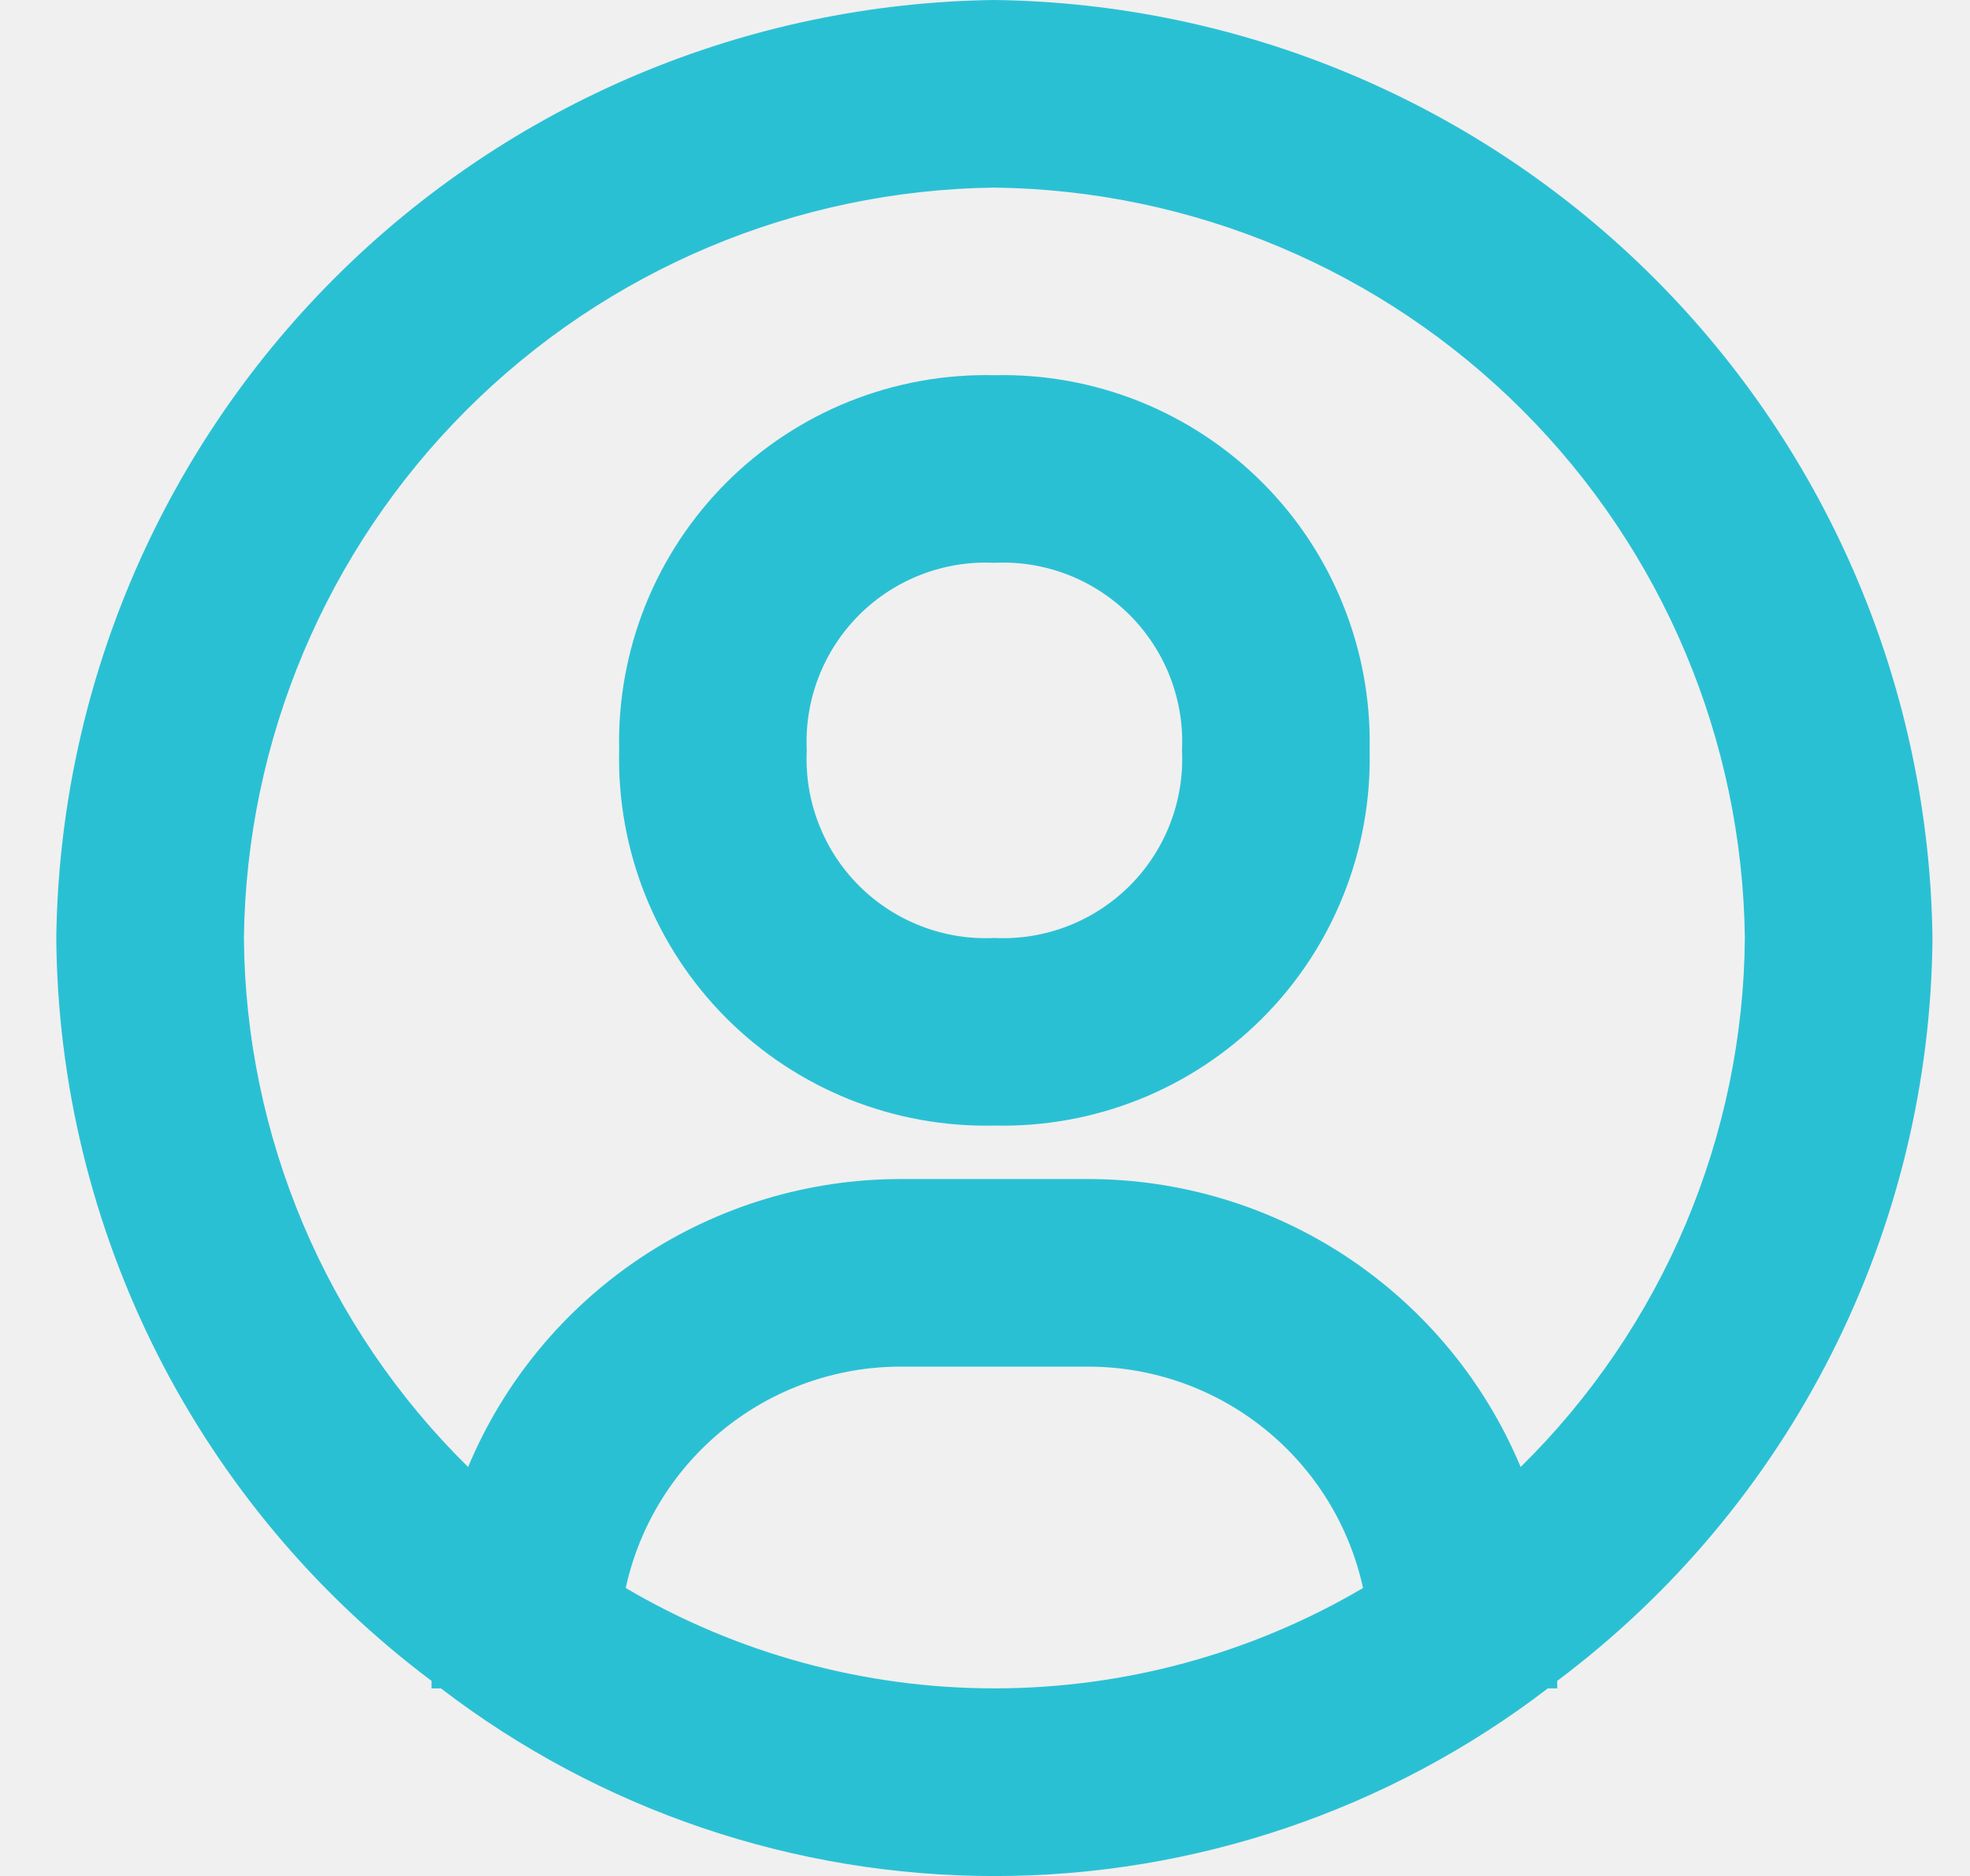
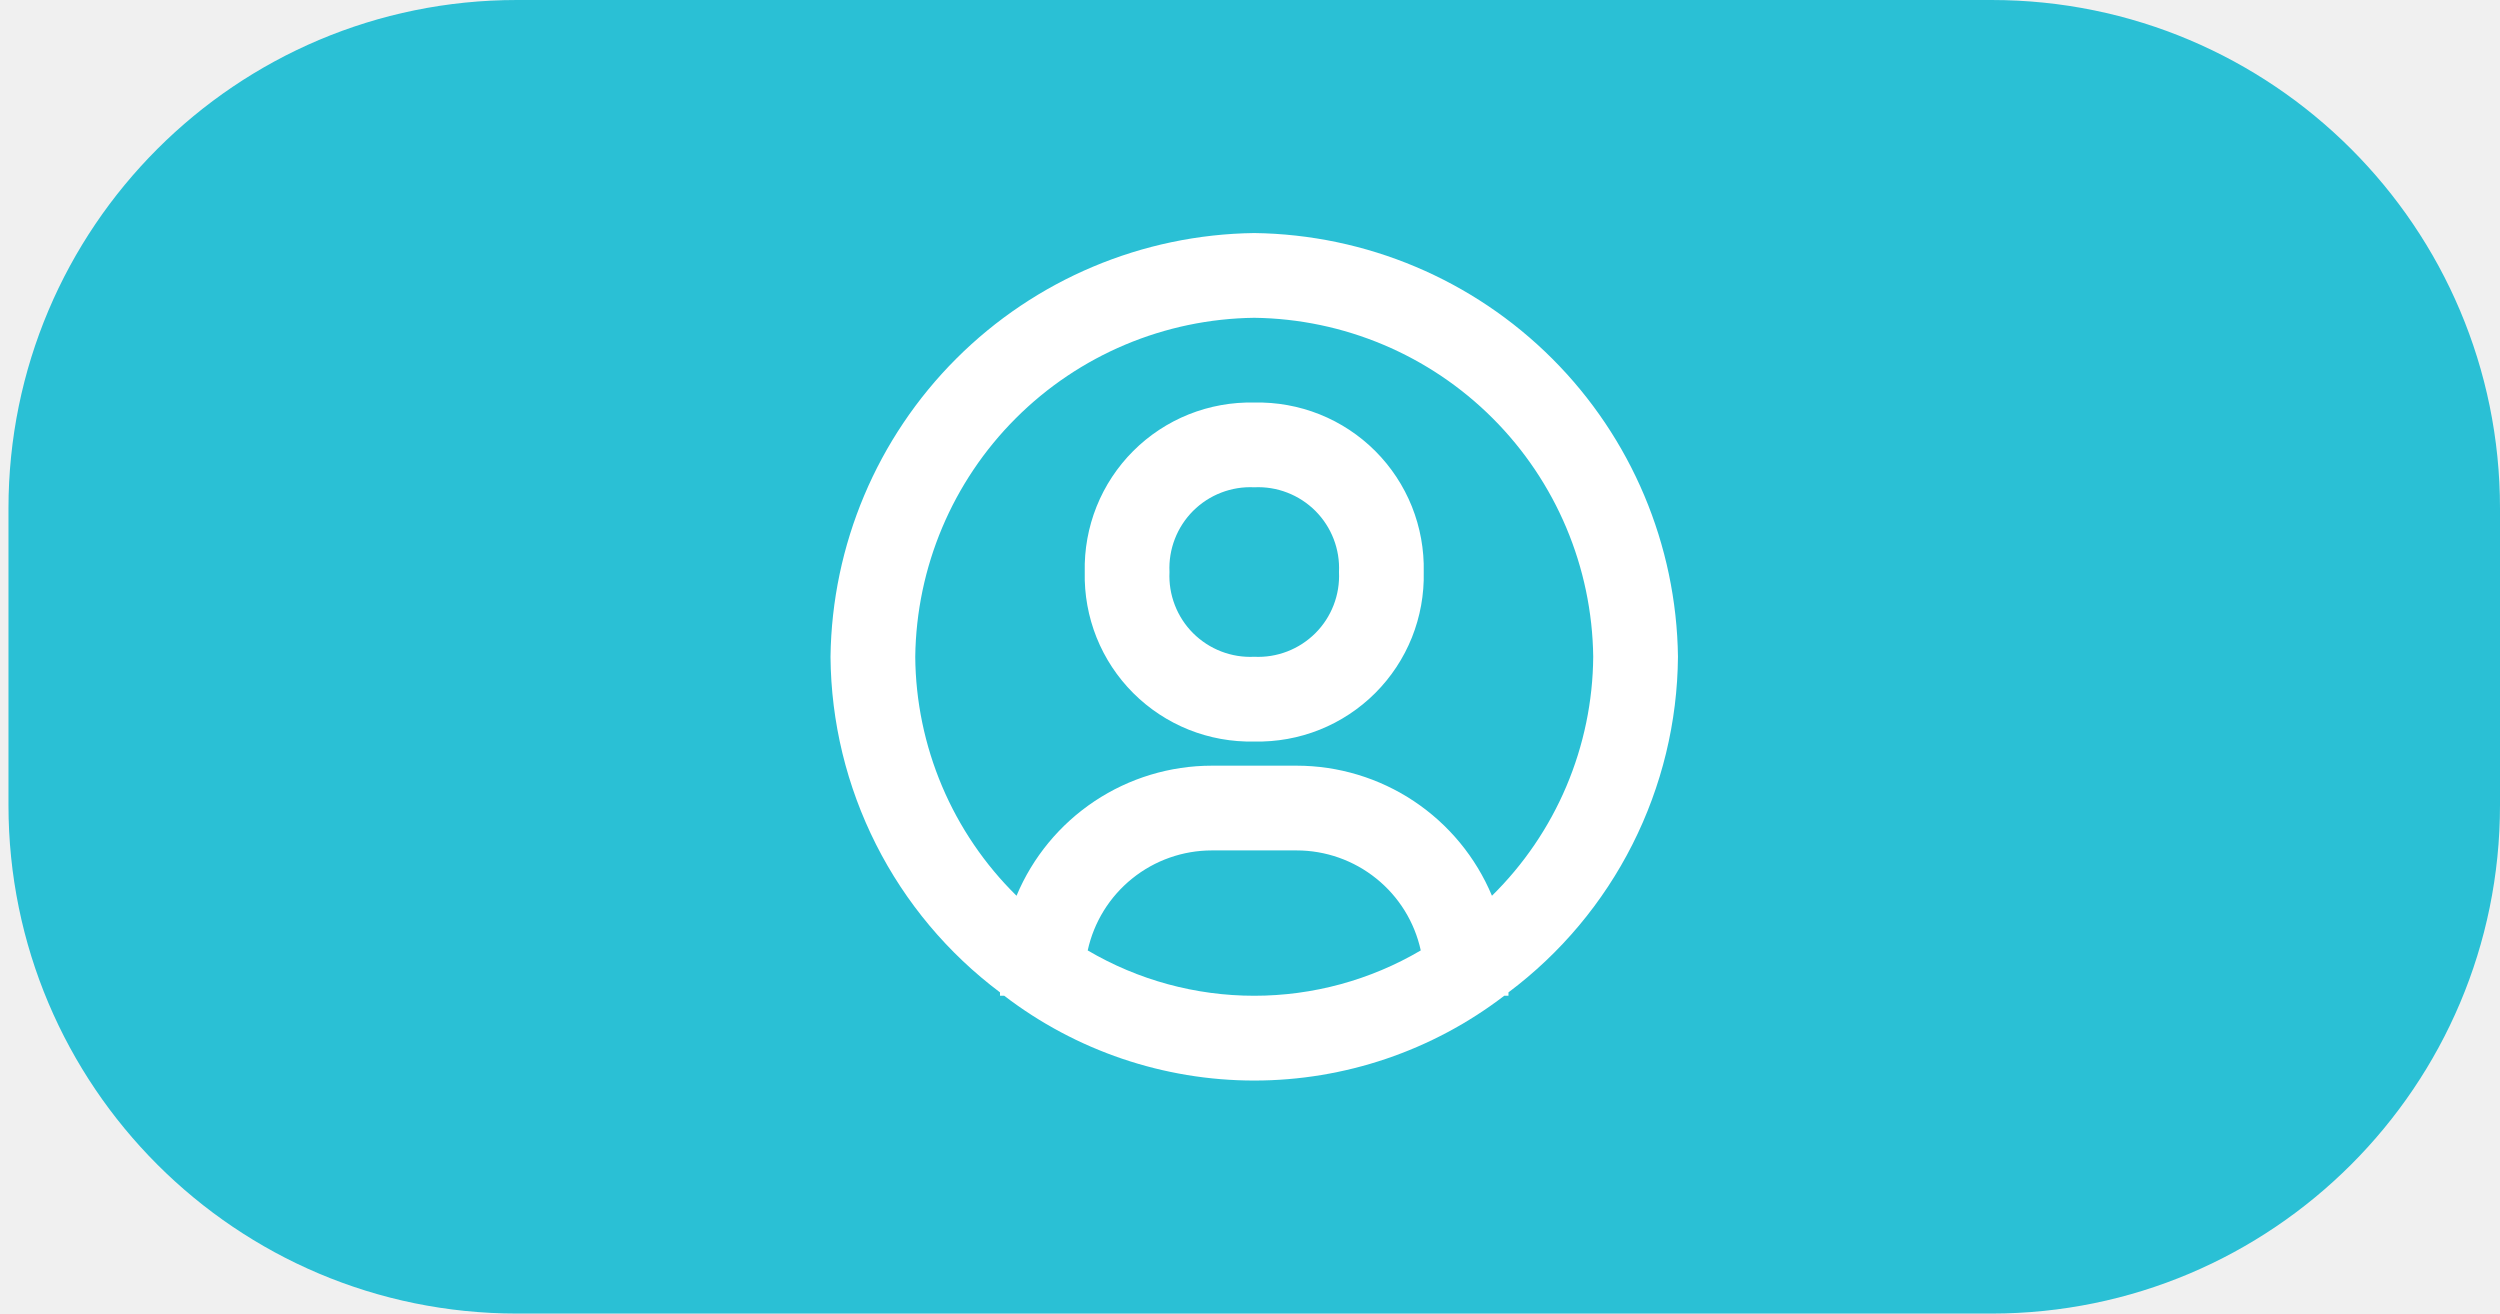
- <svg xmlns="http://www.w3.org/2000/svg" width="21" height="20" viewBox="0 0 21 20" fill="none">
-   <path fill-rule="evenodd" clip-rule="evenodd" d="M3.566 2.966C5.434 1.098 7.958 0.034 10.6 0C13.242 0.034 15.766 1.098 17.634 2.966C19.502 4.834 20.566 7.358 20.6 10C20.588 11.539 20.22 13.054 19.526 14.428C18.833 15.802 17.831 16.997 16.6 17.92V18H16.5C14.807 19.297 12.733 20.001 10.6 20.001C8.467 20.001 6.393 19.297 4.7 18H4.6V17.92C3.369 16.997 2.367 15.802 1.673 14.428C0.98 13.054 0.612 11.539 0.6 10C0.634 7.358 1.698 4.834 3.566 2.966ZM7.719 15.234C7.186 15.663 6.816 16.261 6.67 16.93C7.861 17.631 9.218 18 10.6 18C11.982 18 13.339 17.631 14.53 16.93C14.384 16.261 14.014 15.663 13.481 15.234C12.948 14.804 12.284 14.57 11.6 14.57H9.6C8.916 14.57 8.252 14.804 7.719 15.234ZM14.369 13.408C15.189 13.955 15.83 14.731 16.21 15.64C16.959 14.903 17.556 14.025 17.966 13.058C18.376 12.09 18.592 11.051 18.6 10C18.574 7.886 17.723 5.867 16.228 4.372C14.733 2.877 12.714 2.026 10.6 2C8.486 2.026 6.467 2.877 4.972 4.372C3.477 5.867 2.626 7.886 2.6 10C2.608 11.051 2.824 12.09 3.234 13.058C3.644 14.025 4.241 14.903 4.99 15.64C5.37 14.731 6.011 13.955 6.831 13.408C7.651 12.862 8.615 12.57 9.6 12.57H11.6C12.585 12.57 13.549 12.862 14.369 13.408ZM9.055 4.279C9.546 4.083 10.071 3.988 10.6 4C11.129 3.988 11.654 4.083 12.145 4.279C12.636 4.476 13.082 4.77 13.456 5.144C13.83 5.518 14.124 5.964 14.32 6.455C14.517 6.946 14.612 7.471 14.6 8C14.612 8.529 14.517 9.054 14.32 9.545C14.124 10.036 13.83 10.482 13.456 10.856C13.082 11.23 12.636 11.524 12.145 11.721C11.654 11.917 11.129 12.012 10.6 12C10.071 12.012 9.546 11.917 9.055 11.721C8.564 11.524 8.118 11.23 7.744 10.856C7.37 10.482 7.076 10.036 6.879 9.545C6.683 9.054 6.588 8.529 6.6 8C6.588 7.471 6.683 6.946 6.879 6.455C7.076 5.964 7.37 5.518 7.744 5.144C8.118 4.77 8.564 4.476 9.055 4.279ZM9.82 9.874C10.068 9.97 10.334 10.013 10.6 10C10.866 10.013 11.132 9.97 11.38 9.874C11.629 9.778 11.854 9.631 12.043 9.443C12.231 9.255 12.378 9.029 12.474 8.78C12.57 8.532 12.613 8.266 12.6 8C12.613 7.734 12.57 7.468 12.474 7.22C12.378 6.971 12.231 6.746 12.043 6.557C11.854 6.369 11.629 6.222 11.38 6.126C11.132 6.03 10.866 5.987 10.6 6C10.334 5.987 10.068 6.03 9.82 6.126C9.571 6.222 9.345 6.369 9.157 6.557C8.969 6.746 8.822 6.971 8.726 7.22C8.63 7.468 8.587 7.734 8.6 8C8.587 8.266 8.63 8.532 8.726 8.78C8.822 9.029 8.969 9.255 9.157 9.443C9.345 9.631 9.571 9.778 9.82 9.874Z" fill="#2AC0D4" />
+ <svg xmlns="http://www.w3.org/2000/svg" width="59" height="31" viewBox="0 0 59 31" fill="none">
+   <rect x="0.2" width="58.8" height="31" rx="12" fill="#2AC0D5" />
+   <path fill-rule="evenodd" clip-rule="evenodd" d="M22.566 8.466C24.434 6.598 26.958 5.534 29.6 5.5C32.242 5.534 34.766 6.598 36.634 8.466C38.502 10.334 39.566 12.858 39.6 15.5C39.588 17.039 39.22 18.554 38.526 19.928C37.833 21.302 36.831 22.497 35.6 23.42V23.5H35.5C33.807 24.797 31.733 25.501 29.6 25.501C27.467 25.501 25.393 24.797 23.7 23.5H23.6V23.42C22.369 22.497 21.367 21.302 20.674 19.928C19.98 18.554 19.612 17.039 19.6 15.5C19.634 12.858 20.698 10.334 22.566 8.466ZM26.719 20.734C26.186 21.163 25.816 21.761 25.67 22.43C26.861 23.131 28.218 23.5 29.6 23.5C30.982 23.5 32.339 23.131 33.53 22.43C33.384 21.761 33.014 21.163 32.481 20.734C31.948 20.304 31.284 20.07 30.6 20.07H28.6C27.916 20.07 27.252 20.304 26.719 20.734ZM33.369 18.908C34.189 19.455 34.83 20.231 35.21 21.14C35.959 20.403 36.556 19.526 36.966 18.558C37.376 17.59 37.592 16.551 37.6 15.5C37.574 13.386 36.723 11.367 35.228 9.872C33.733 8.377 31.714 7.526 29.6 7.5C27.486 7.526 25.466 8.377 23.972 9.872C22.477 11.367 21.626 13.386 21.6 15.5C21.608 16.551 21.824 17.59 22.234 18.558C22.644 19.526 23.241 20.403 23.99 21.14C24.37 20.231 25.011 19.455 25.831 18.908C26.651 18.362 27.615 18.07 28.6 18.07H30.6C31.585 18.07 32.549 18.362 33.369 18.908ZM28.055 9.779C28.546 9.583 29.071 9.488 29.6 9.5C30.129 9.488 30.654 9.583 31.145 9.779C31.636 9.976 32.082 10.27 32.456 10.644C32.83 11.018 33.124 11.464 33.321 11.955C33.517 12.446 33.612 12.971 33.6 13.5C33.612 14.029 33.517 14.554 33.321 15.045C33.124 15.536 32.83 15.982 32.456 16.356C32.082 16.73 31.636 17.024 31.145 17.221C30.654 17.417 30.129 17.512 29.6 17.5C29.071 17.512 28.546 17.417 28.055 17.221C27.564 17.024 27.118 16.73 26.744 16.356C26.37 15.982 26.076 15.536 25.879 15.045C25.683 14.554 25.588 14.029 25.6 13.5C25.588 12.971 25.683 12.446 25.879 11.955C26.076 11.464 26.37 11.018 26.744 10.644C27.118 10.27 27.564 9.976 28.055 9.779ZM28.82 15.374C29.068 15.47 29.334 15.513 29.6 15.5C29.866 15.513 30.132 15.47 30.38 15.374C30.629 15.278 30.854 15.131 31.043 14.943C31.231 14.755 31.378 14.529 31.474 14.28C31.57 14.032 31.613 13.766 31.6 13.5C31.613 13.234 31.57 12.968 31.474 12.72C31.378 12.471 31.231 12.246 31.043 12.057C30.854 11.869 30.629 11.722 30.38 11.626C30.132 11.53 29.866 11.487 29.6 11.5C29.334 11.487 29.068 11.53 28.82 11.626C28.571 11.722 28.346 11.869 28.157 12.057C27.969 12.246 27.822 12.471 27.726 12.72C27.63 12.968 27.587 13.234 27.6 13.5C27.587 13.766 27.63 14.032 27.726 14.28C27.822 14.529 27.969 14.755 28.157 14.943C28.346 15.131 28.571 15.278 28.82 15.374Z" fill="white" />
</svg>
